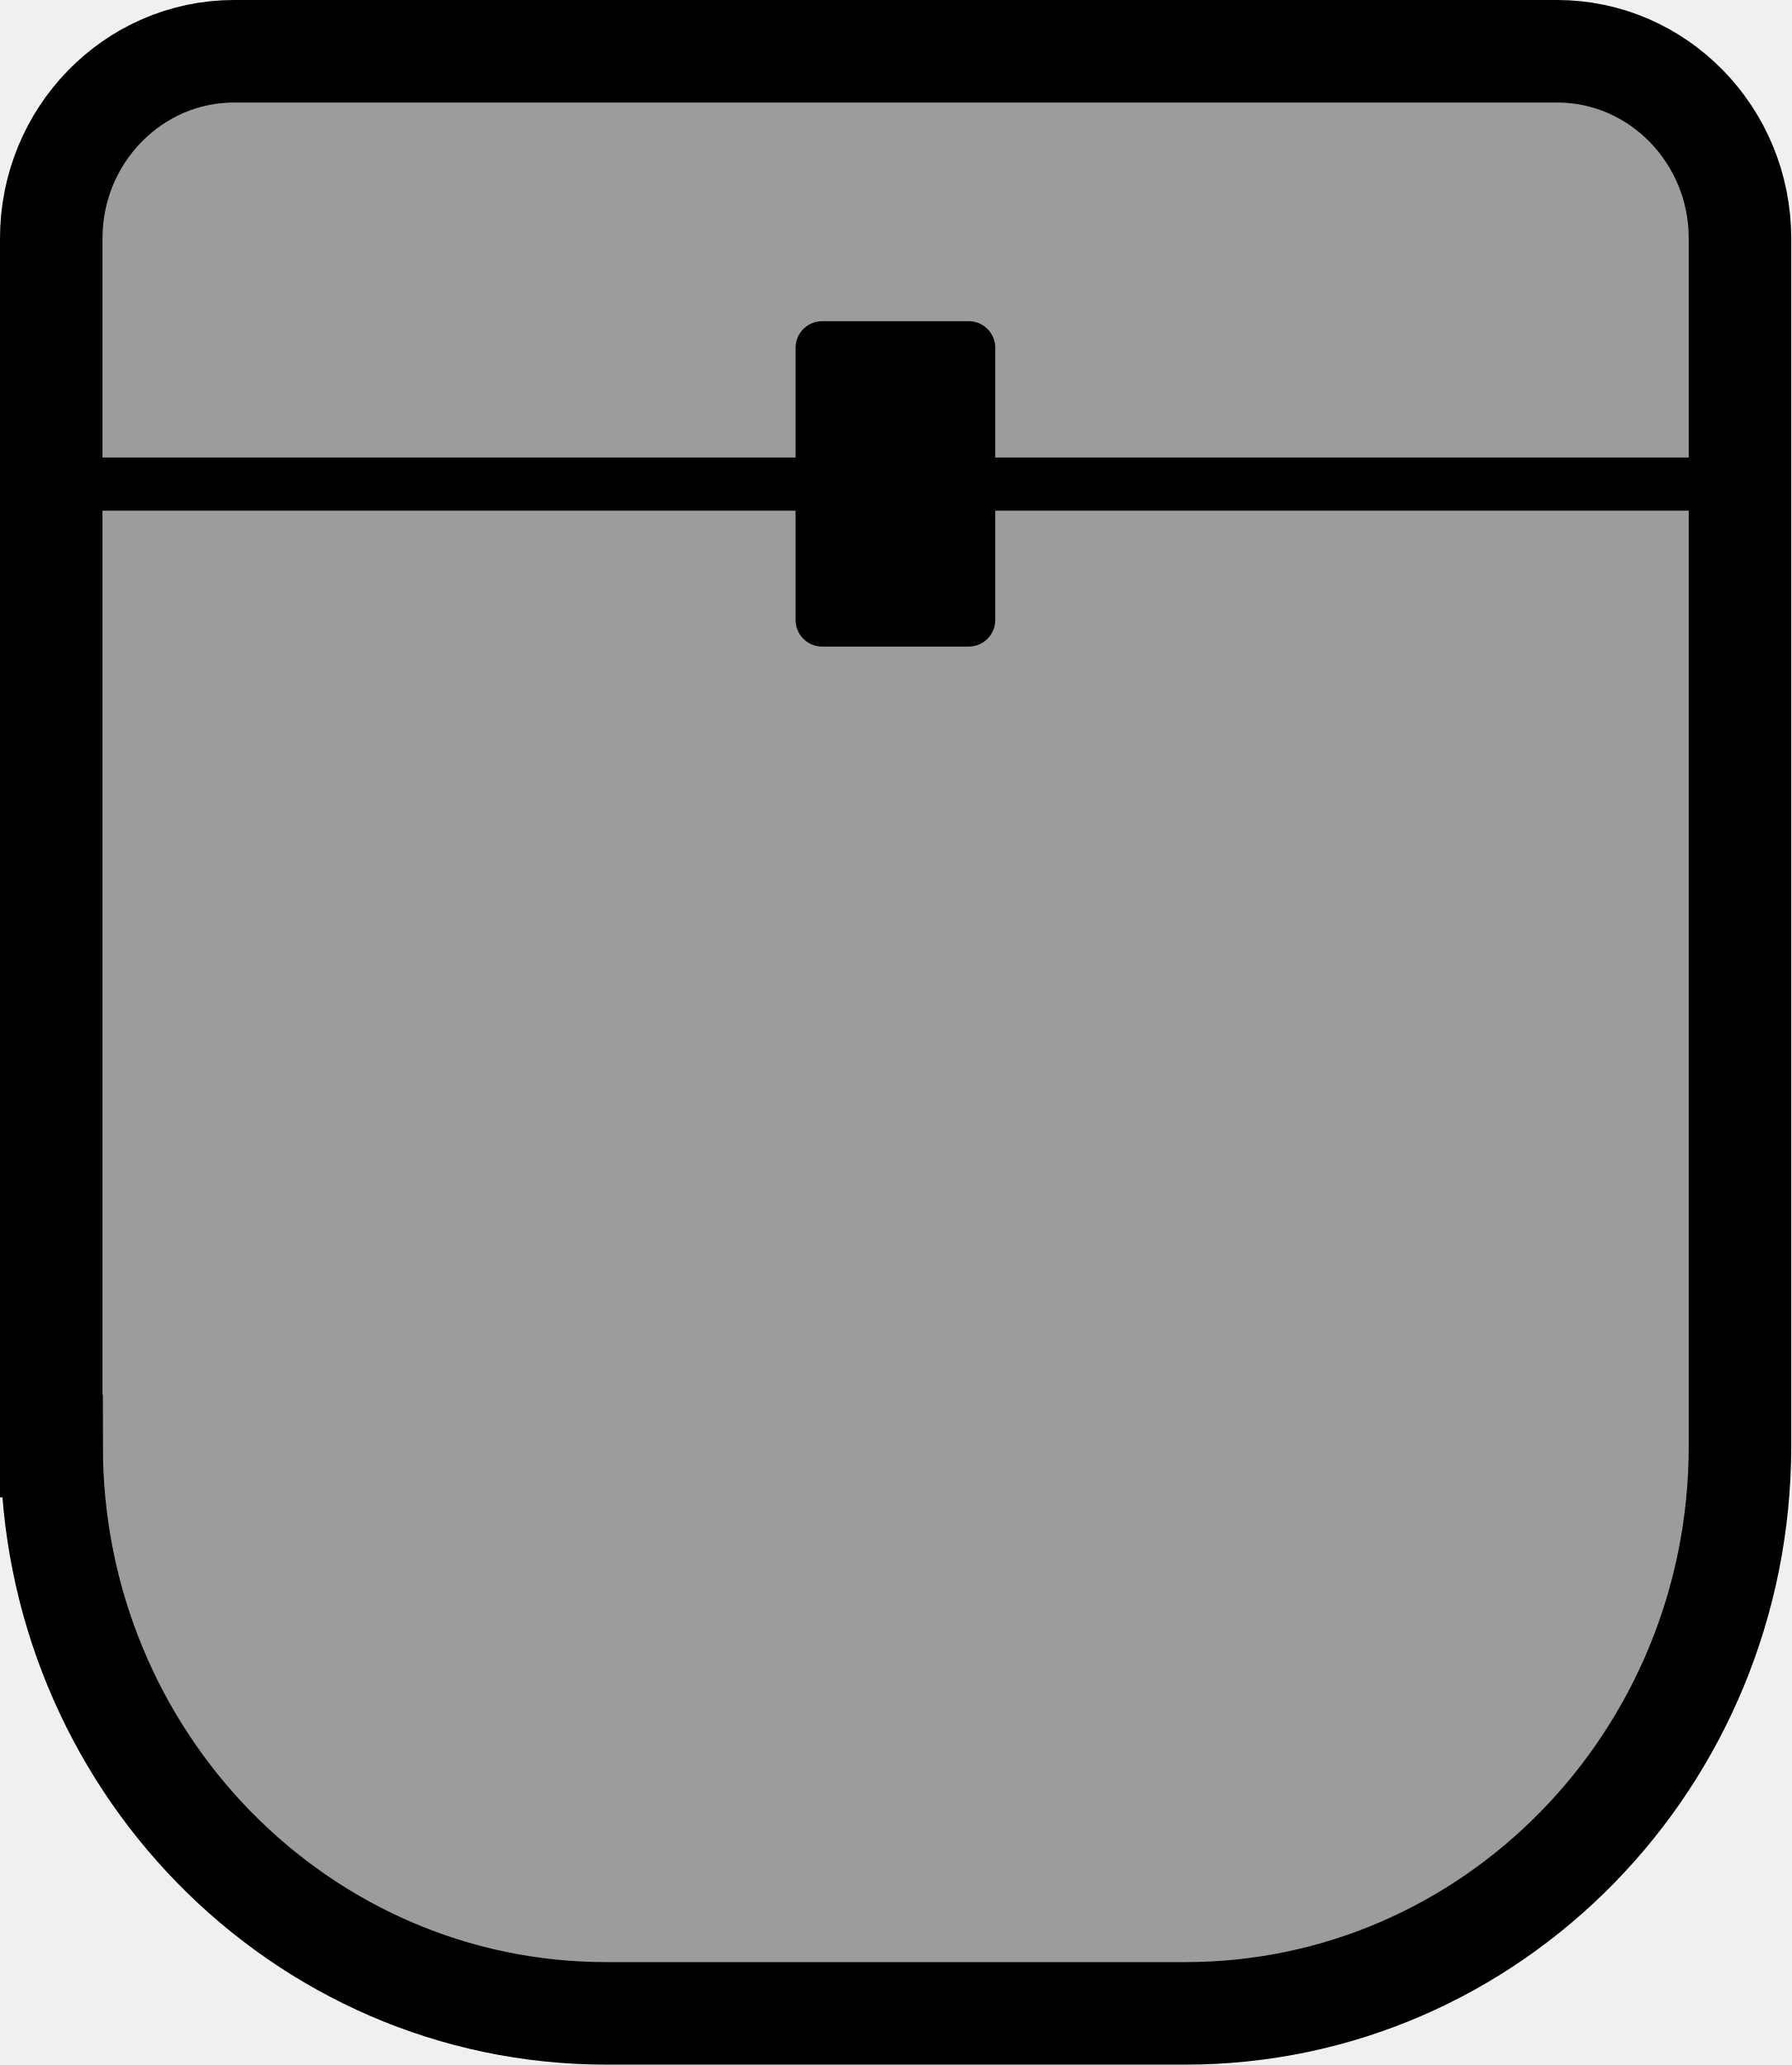
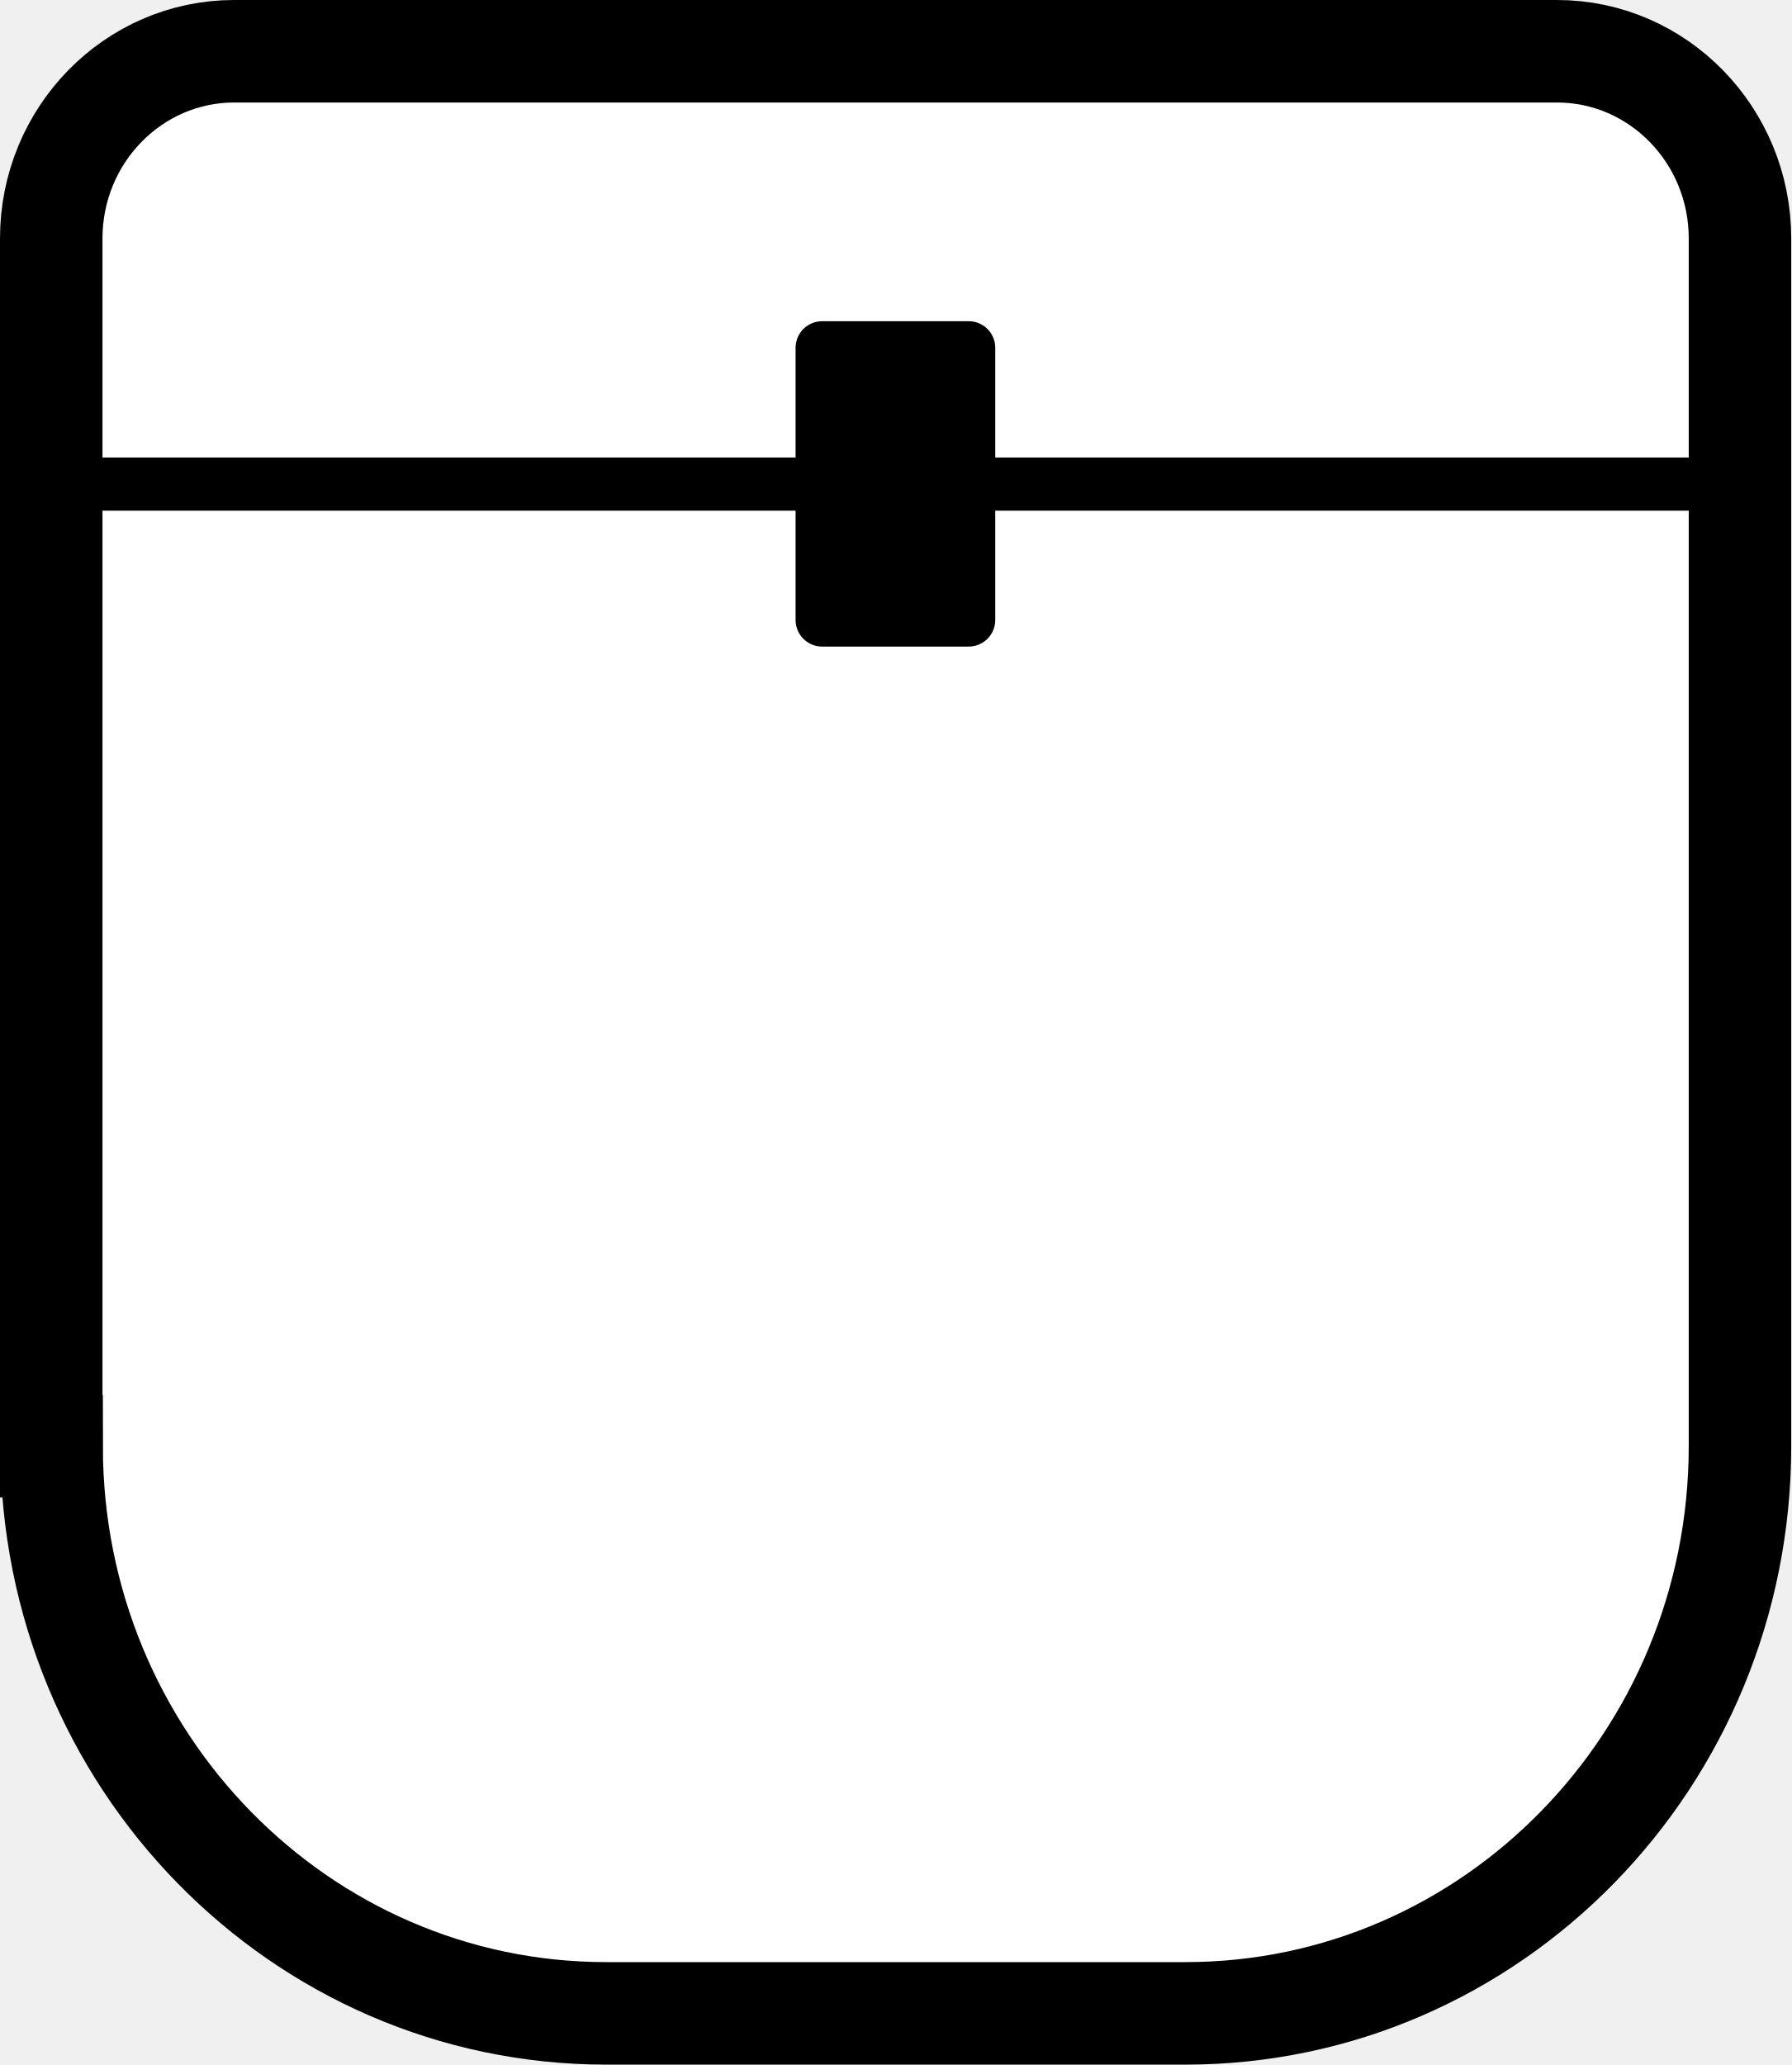
- <svg xmlns="http://www.w3.org/2000/svg" version="1.1" viewBox="0 0 471.9 543.9">
+ <svg xmlns="http://www.w3.org/2000/svg" version="1.1" viewBox="0 0 471.9 543.9" fill="white">
  <defs>
    <style>
      .cls-1 {
-         fill: #9c9c9c;
+         fill: inherit;
        stroke-width: 27px;
      }

      .cls-1, .cls-2, .cls-3 {
        stroke: #000;
      }

      .cls-1, .cls-3 {
        stroke-miterlimit: 10;
      }

      .cls-2 {
        stroke-linejoin: round;
+         fill: black
      }

      .cls-2, .cls-3 {
        stroke-width: 14px;
      }

      .cls-3 {
        fill: none;
      }
    </style>
  </defs>
  <g>
    <g id="Pannier">
      <path id="base" class="cls-1" d="M13.5,380.9V62.8c0-27.2,21.6-49.3,48.2-49.3h348.5c26.6,0,48.2,22.1,48.2,49.3v318.1c0,82.5-65.4,149.4-146.1,149.4h-152.6c-80.7,0-146.1-66.9-146.1-149.4Z" />
      <line class="cls-3" x1="16.9" y1="127.5" x2="460.9" y2="127.5" />
      <rect class="cls-2" x="216.6" y="91.6" width="38.6" height="71.7" />
    </g>
  </g>
</svg>
